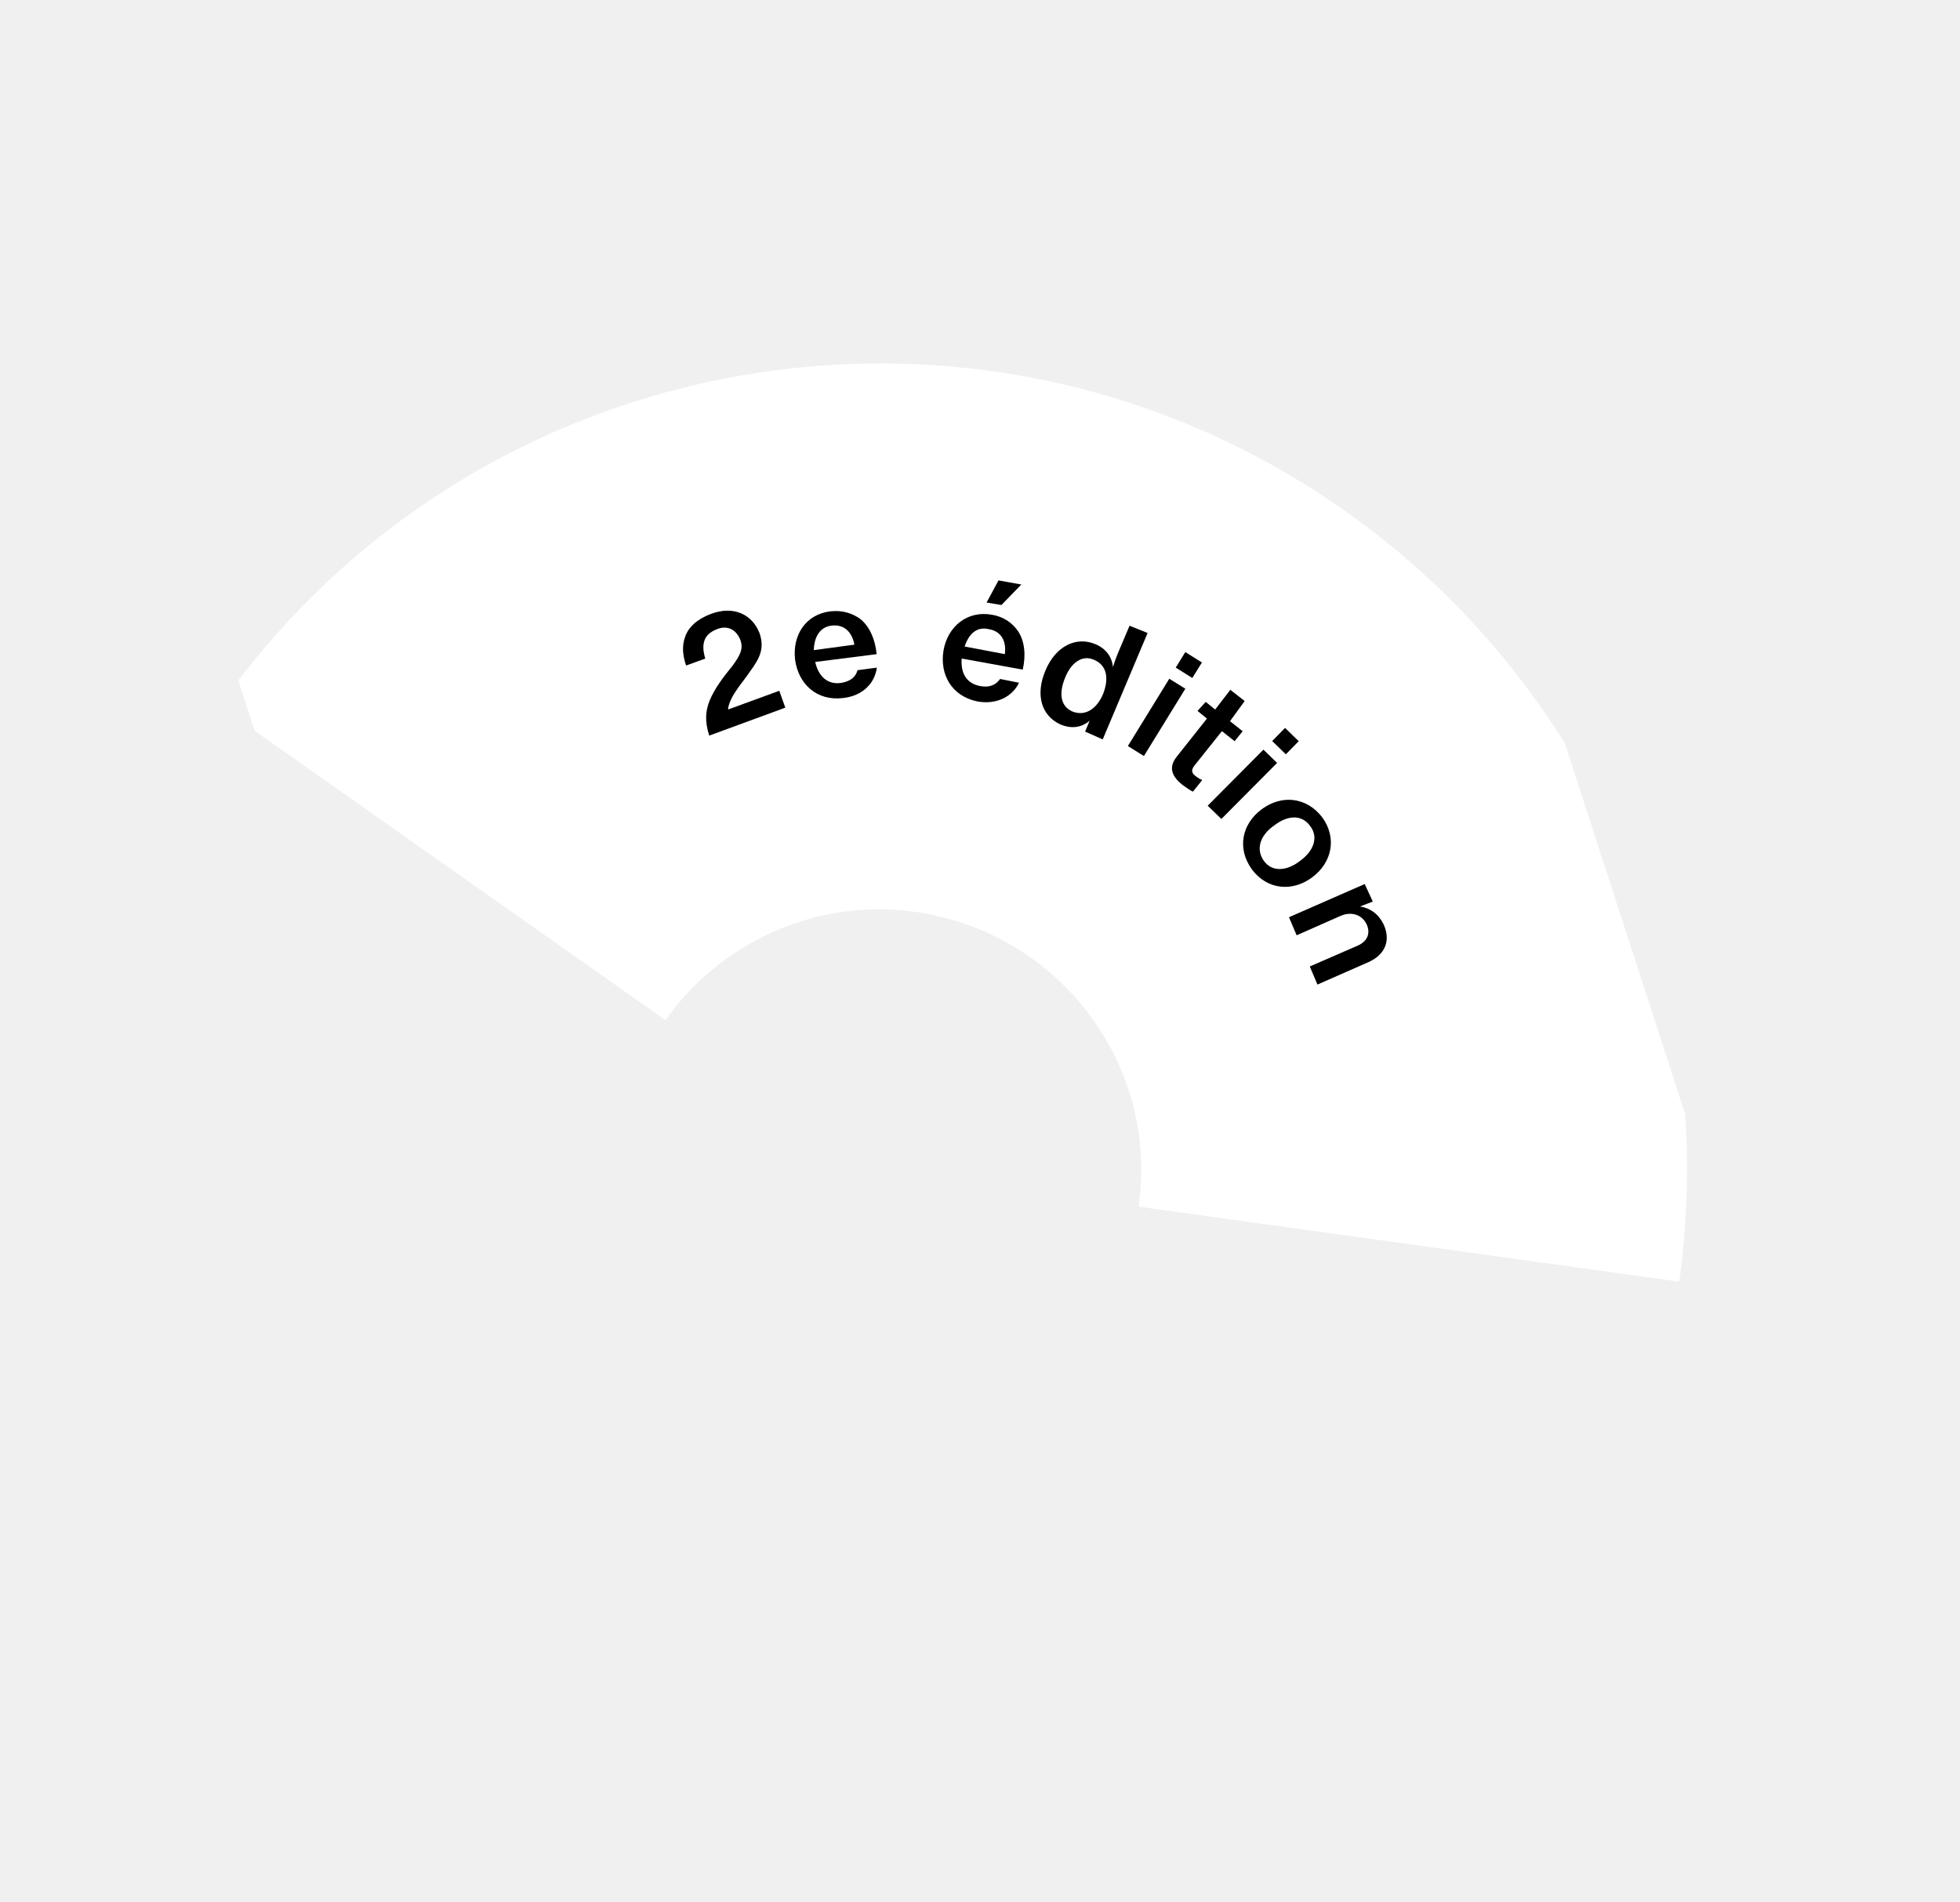
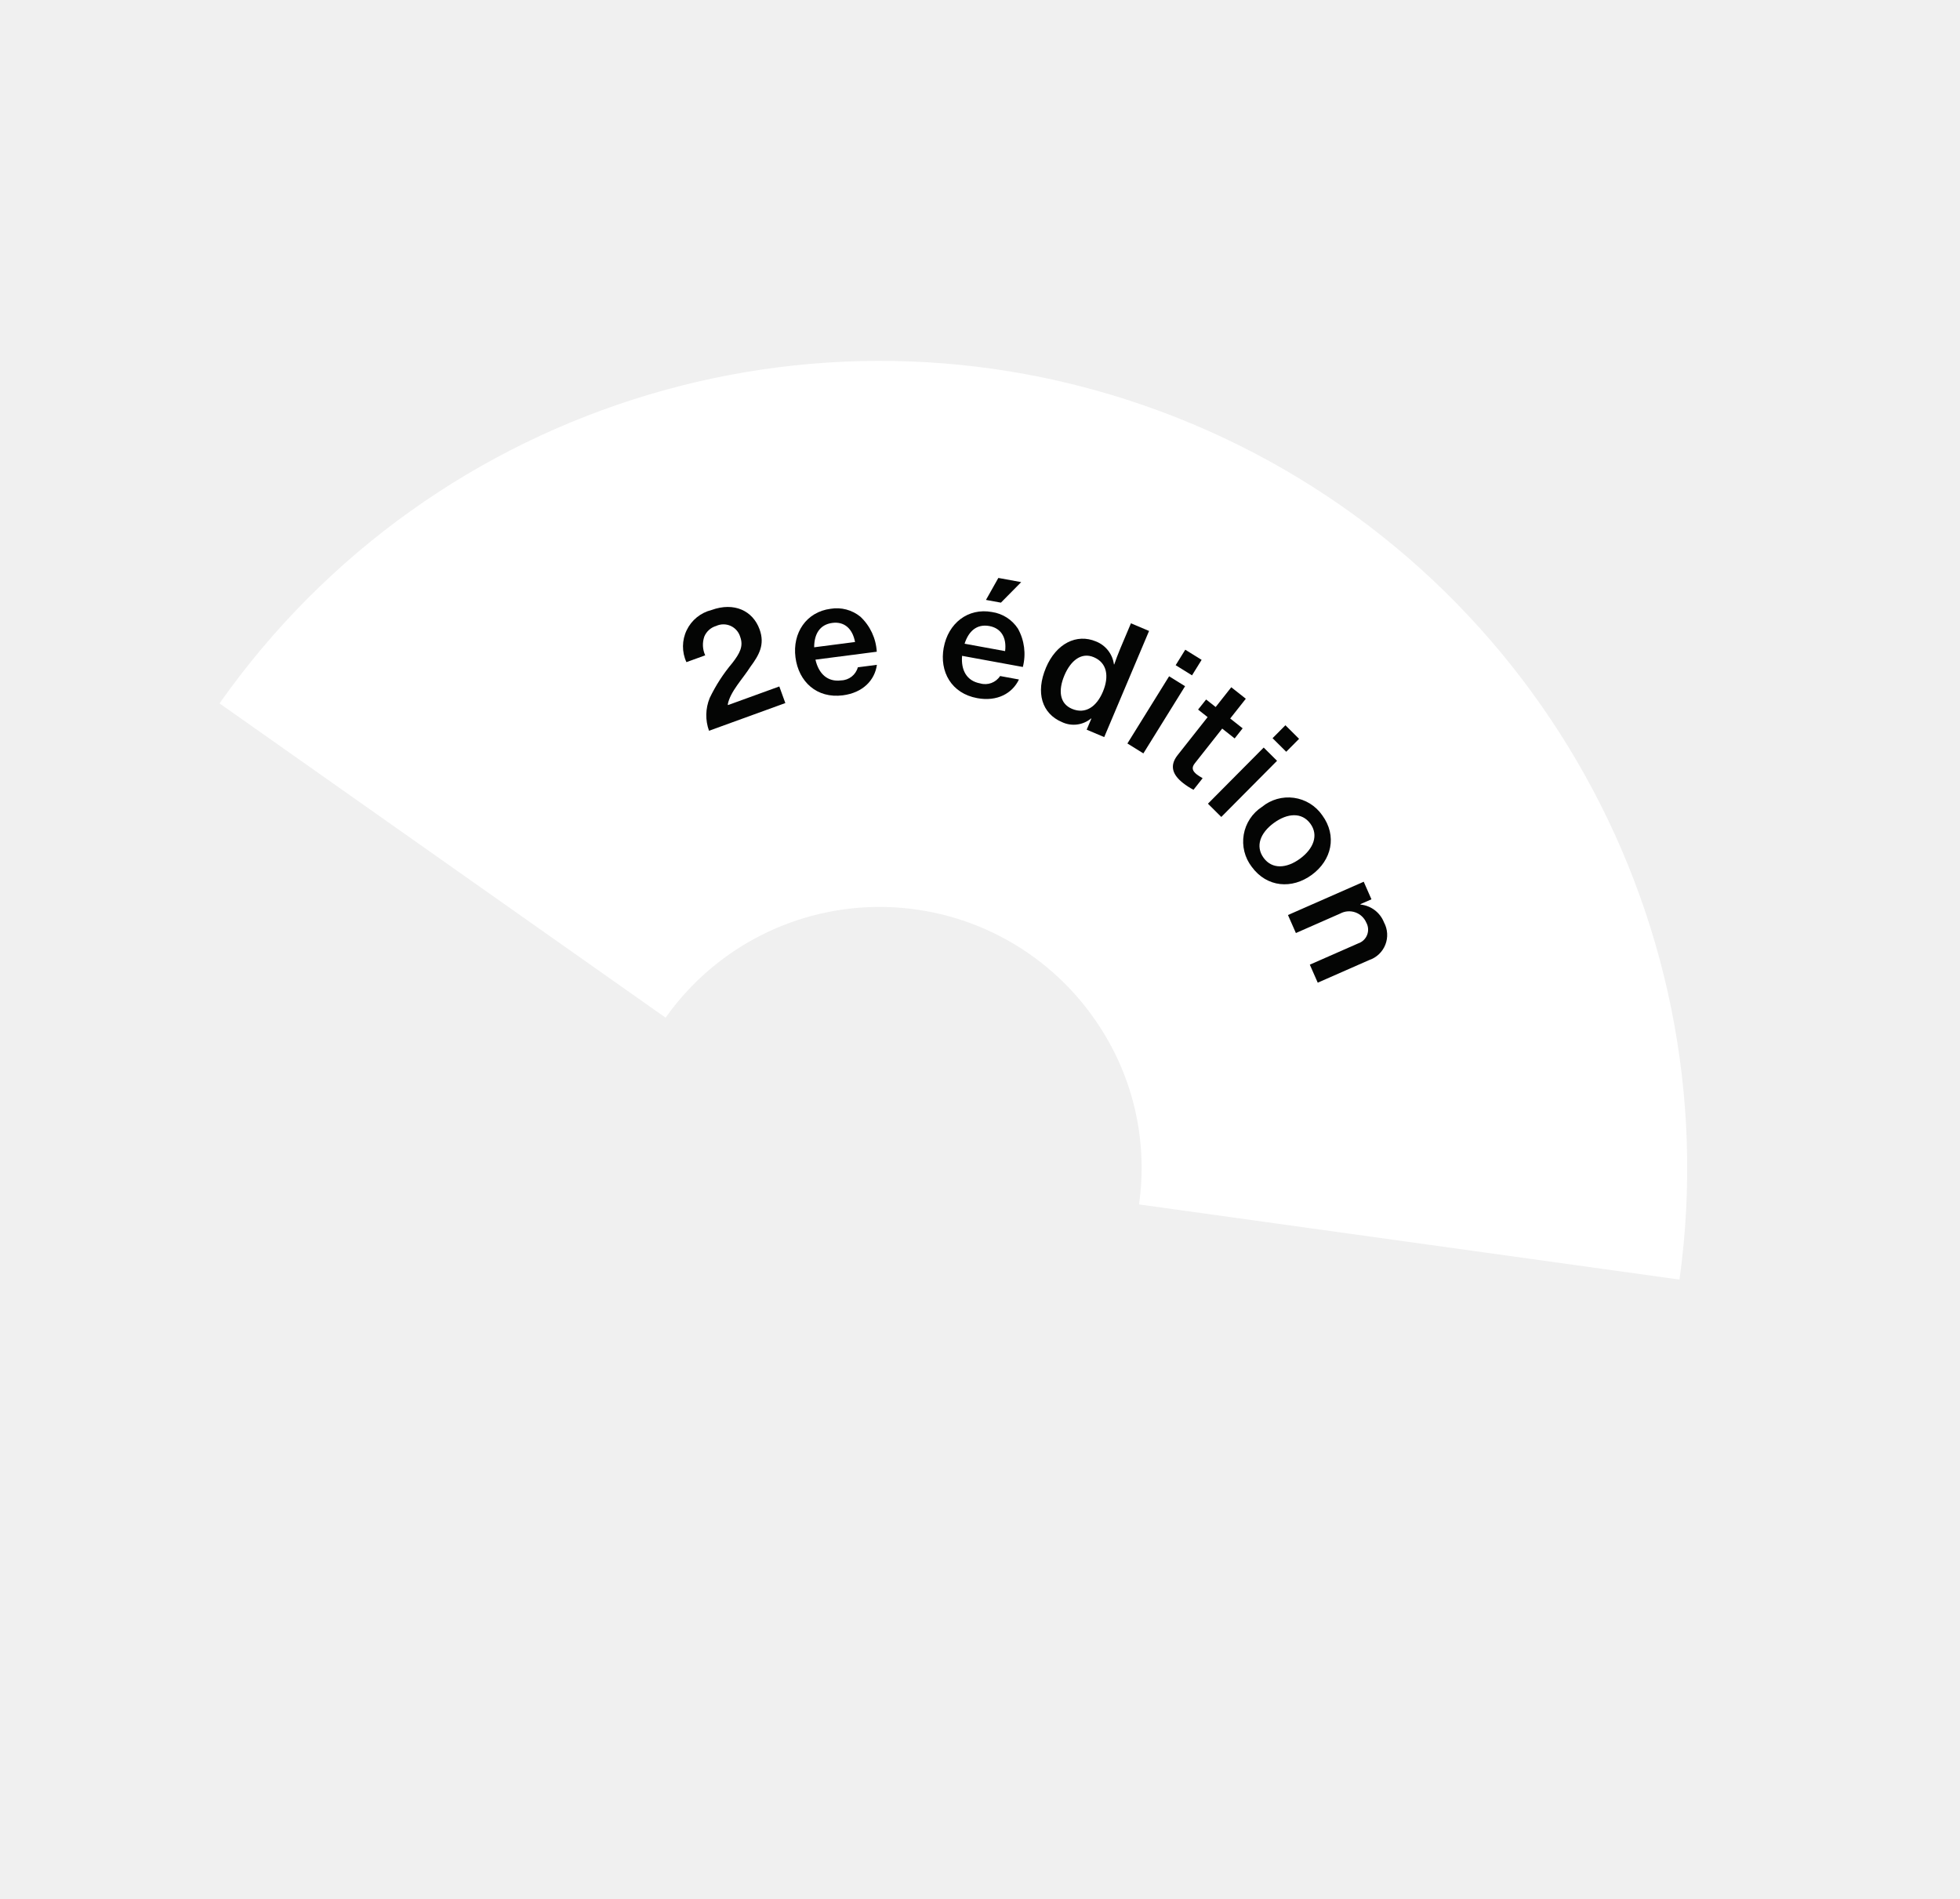
- <svg xmlns="http://www.w3.org/2000/svg" xmlns:xlink="http://www.w3.org/1999/xlink" version="1.1" id="Layer_1" x="0px" y="0px" viewBox="0 0 291.1 282.4" style="enable-background:new 0 0 291.1 282.4;" xml:space="preserve">
-   <style type="text/css">
- 	.st0{clip-path:url(#SVGID_00000116939053620821104680000017999394997272663200_);}
- 	.st1{fill:#FFFFFF;}
- 	.st2{enable-background:new    ;}
- </style>
-   <g id="Group_118" transform="matrix(0.809, 0.588, -0.588, 0.809, 108.457, 0)">
-     <g id="Group_117" transform="translate(0 0)">
-       <g>
-         <defs>
-           <rect id="SVGID_1_" x="20.8" y="-20.3" transform="matrix(0.5879 -0.8089 0.8089 0.5879 -28.2706 129.6286)" width="184.5" height="225.7" />
-         </defs>
-         <clipPath id="SVGID_00000048474748753789135860000010911469656576596370_">
-           <use xlink:href="#SVGID_1_" style="overflow:visible;" />
-         </clipPath>
-         <g id="Group_116" style="clip-path:url(#SVGID_00000048474748753789135860000010911469656576596370_);">
-           <path id="Path_31" class="st1" d="M0.3,129.4C-0.7,63.2,52.2,8.7,118.4,7.7c44.9-0.7,86.4,23.8,107.5,63.4l-71.5,38.2      c-4.3-8.2-11.5-14.6-20.2-17.9c-20-7.7-42.6,2.2-50.3,22.3c-1.8,4.6-2.7,9.6-2.6,14.5L0.3,129.4z" />
-         </g>
+ <svg xmlns="http://www.w3.org/2000/svg" width="291.054" height="281.962" viewBox="0 0 291.054 281.962">
+   <defs>
+     <clipPath id="clip-path">
+       <rect id="Rectangle_171" data-name="Rectangle 171" width="184.538" height="225.685" transform="matrix(0.588, -0.809, 0.809, 0.588, 0, 149.274)" fill="none" />
+     </clipPath>
+     <clipPath id="clip-path-2">
+       <rect id="Rectangle_172" data-name="Rectangle 172" width="291.054" height="281.962" fill="none" />
+     </clipPath>
+   </defs>
+   <g id="Group_180" data-name="Group 180" transform="translate(0)">
+     <g id="Group_173" data-name="Group 173">
+       <g id="Group_172" data-name="Group 172" clip-path="url(#clip-path)">
+         <path id="Path_144" data-name="Path 144" d="M32.6,104.443A119.913,119.913,0,0,1,249.4,190l-80.261-11.162a38.316,38.316,0,0,0-5.826-26.366,38.923,38.923,0,0,0-64.474-1.362Z" fill="#fff" />
      </g>
    </g>
-     <g class="st2">
-       <path d="M58.7,86c-0.5-2-0.4-4.3-0.3-6.2c0-1.8-0.1-3-1.3-3.8c-1.4-0.9-2.9-0.7-3.8,0.8c-0.5,0.8-0.7,1.6-0.5,2.3    c0.2,0.8,0.8,1.5,1.7,2.2l-1.7,2.5c-1.4-1-2.2-2-2.6-3.3c-0.5-1.5-0.1-3.3,1.1-5.1c2-3,5-3.5,7.5-1.9c2,1.4,2.2,3.1,2.2,5.3    c0.1,2.1-0.3,4.7,0.6,6.5l0.1,0.1l4.5-6.7l2.2,1.5l-6.7,10C59.8,88.8,59.1,87.5,58.7,86z" />
+     <g id="Group_175" data-name="Group 175">
+       <g id="Group_174" data-name="Group 174" clip-path="url(#clip-path-2)">
+         <path id="Path_145" data-name="Path 145" d="M105.384,103.65a24.545,24.545,0,0,1,3.371-5.212c1.1-1.428,1.674-2.469,1.163-3.875a2.592,2.592,0,0,0-3.573-1.617,2.742,2.742,0,0,0-1.756,1.569,3.755,3.755,0,0,0,.132,2.792l-2.79,1.012a5.573,5.573,0,0,1,3.726-7.741c3.374-1.225,6.139.121,7.136,2.867.825,2.272-.08,3.825-1.36,5.562-1.153,1.813-2.995,3.683-3.361,5.577l.04.108,7.614-2.763.894,2.466-11.334,4.114a6.761,6.761,0,0,1,.1-4.859" fill="#040504" />
+         <path id="Path_146" data-name="Path 146" d="M118.125,97.613c-.469-3.628,1.609-6.75,5.215-7.217a5.555,5.555,0,0,1,4.42,1.169,7.731,7.731,0,0,1,2.437,5.206l-9.105,1.178c.476,2.073,1.778,3.342,3.809,3.08a2.642,2.642,0,0,0,2.486-1.945l2.829-.366c-.309,2.267-2.063,4.141-5.052,4.527-3.879.5-6.573-2.026-7.039-5.632m2.776-1.5,6.07-.785c-.374-1.994-1.6-3.065-3.36-2.837-1.894.245-2.707,1.672-2.71,3.622" fill="#040504" />
+         <path id="Path_147" data-name="Path 147" d="M140.143,96.158c.658-3.6,3.587-5.936,7.161-5.282a5.559,5.559,0,0,1,3.852,2.459,7.724,7.724,0,0,1,.733,5.7l-9.024-1.653c-.178,2.119.675,3.724,2.686,4.092a2.642,2.642,0,0,0,2.96-1.094l2.8.514c-.987,2.063-3.226,3.314-6.188,2.771-3.846-.7-5.64-3.932-4.985-7.505m3.1-.579,6.017,1.1c.252-2.011-.593-3.4-2.335-3.723-1.877-.344-3.085.768-3.682,2.622m5.013-9.765,3.393.621-3.012,3.049-2.218-.406Z" fill="#040504" />
+         <path id="Path_148" data-name="Path 148" d="M155.318,99.148c1.521-3.6,4.557-5.114,7.439-3.9a4.265,4.265,0,0,1,2.659,3.4l.042.018c.218-.633.551-1.54.909-2.387l1.575-3.728,2.69,1.137-6.659,15.759-2.605-1.1.7-1.652-.042-.018a4.056,4.056,0,0,1-4.324.544c-2.988-1.262-3.94-4.386-2.382-8.071m8.451,3.571c.958-2.267.643-4.3-1.349-5.138-1.821-.77-3.42.477-4.36,2.7-.957,2.267-.7,4.2,1.121,4.968,1.991.841,3.649-.306,4.588-2.53" fill="#040504" />
+       </g>
    </g>
-     <g class="st2">
-       <path d="M65.4,73.6c-2.5-2.7-2.7-6.4,0-8.9c1.3-1.2,2.8-1.7,4.3-1.7c1.7,0.1,3.5,1.1,5,2.8L68,72.1c1.6,1.4,3.4,1.7,4.9,0.3    c1-1,1.3-2,0.9-3l2.1-2c1.1,2,0.8,4.6-1.4,6.6C71.6,76.7,67.9,76.2,65.4,73.6z M66.8,70.8l4.4-4.2c-1.5-1.4-3.1-1.5-4.4-0.3    C65.5,67.5,65.7,69.2,66.8,70.8z" />
+     <path id="Path_149" data-name="Path 149" d="M173.608,100.419l2.372,1.472-6.192,9.977-2.372-1.473Zm2.4-3.947,2.429,1.507-1.426,2.3-2.429-1.507Z" fill="#040504" />
+     <g id="Group_177" data-name="Group 177">
+       <g id="Group_176" data-name="Group 176" clip-path="url(#clip-path-2)">
+         <path id="Path_150" data-name="Path 150" d="M179.106,103.864l1.416,1.118,2.318-2.935L185,103.752l-2.319,2.935,1.848,1.459-1.187,1.5-1.847-1.459-4.077,5.163c-.533.673-.32,1.149.3,1.64a5.486,5.486,0,0,0,.763.49l.1.082-1.35,1.709a9.927,9.927,0,0,1-1.561-1.008c-1.484-1.172-2.08-2.512-.8-4.135l4.458-5.646-1.416-1.119Z" fill="#040504" />
+       </g>
    </g>
-     <g class="st2">
-       <path d="M82.4,59.5c-1.6-3.3-0.6-6.9,2.7-8.5c1.6-0.8,3.2-0.8,4.6-0.3c1.6,0.6,3,2.1,3.9,4.2l-8.3,4c1.1,1.8,2.7,2.6,4.6,1.7    c1.3-0.6,1.8-1.5,1.8-2.6l2.6-1.2c0.4,2.2-0.7,4.6-3.4,5.9C87.3,64.3,84,62.7,82.4,59.5z M84.6,57.2l5.5-2.6    c-1-1.8-2.5-2.4-4.1-1.6C84.3,53.7,84,55.3,84.6,57.2z M82.9,46.3l3.1-1.5l-0.6,4.2l-2,1L82.9,46.3z" />
-     </g>
-     <g class="st2">
-       <path d="M96.4,53c-0.9-3.8,0.7-6.8,3.7-7.5c1.7-0.4,3.1,0.1,4.1,1.2l0,0c-0.2-0.6-0.5-1.6-0.7-2.5l-0.9-3.9l2.8-0.7l3.9,16.7    l-2.8,0.6l-0.4-1.7l0,0c-0.4,1.6-1.5,2.6-3.2,3C99.9,58.8,97.3,56.9,96.4,53z M105.4,50.9c-0.6-2.4-2-3.9-4.1-3.4    c-1.9,0.4-2.5,2.4-1.9,4.7c0.6,2.4,1.9,3.8,3.8,3.4C105.2,55.1,105.9,53.2,105.4,50.9z" />
-     </g>
-     <g class="st2">
-       <path d="M112,43.2l2.8-0.2l0.9,11.7l-2.8,0.2L112,43.2z M111.6,38.6l2.9-0.2l0.2,2.7l-2.9,0.2L111.6,38.6z" />
-     </g>
-     <g class="st2">
-       <path d="M118.4,42.8l1.8,0.1l0.1-3.7l2.7,0.1L123,43l2.4,0.1l-0.1,1.9l-2.4-0.1l-0.3,6.6c0,0.9,0.4,1.1,1.2,1.1    c0.3,0,0.7,0,0.9-0.1l0.1,0l-0.1,2.2c-0.5,0.1-1.1,0.1-1.9,0.1c-1.9-0.1-3.2-0.8-3.1-2.9l0.3-7.2l-1.8-0.1L118.4,42.8z" />
-     </g>
-     <g class="st2">
-       <path d="M129.5,43.5l2.8,0.4l-1.8,11.6l-2.8-0.4L129.5,43.5z M130.2,39l2.8,0.4l-0.4,2.7l-2.8-0.4L130.2,39z" />
-     </g>
-     <g class="st2">
-       <path d="M134.5,50.8c1.1-3.5,4.3-5.4,8-4.3c3.6,1.2,5.1,4.6,4,8.1c-1.1,3.5-4.3,5.4-7.9,4.3C134.9,57.7,133.4,54.3,134.5,50.8z     M143.6,53.7c0.8-2.4,0.2-4.5-1.8-5.1c-2.1-0.7-3.7,0.7-4.4,3.1c-0.8,2.3-0.2,4.4,1.8,5.1C141.2,57.5,142.9,56.1,143.6,53.7z" />
-     </g>
-     <g class="st2">
-       <path d="M154.8,53.9L154.8,53.9c1.4-0.7,2.9-0.7,4.4,0.1c2.3,1.3,2.8,3.5,1.5,5.8l-4.2,7.2l-2.5-1.5l4-6.8    c0.7-1.3,0.4-2.5-0.8-3.2c-1.4-0.8-3-0.3-3.9,1.2l-3.6,6.2l-2.5-1.5l6.2-10.6l2.5,1.4L154.8,53.9z" />
+     <path id="Path_151" data-name="Path 151" d="M187.654,111l1.983,1.968-8.279,8.337-1.983-1.969Zm3.226-3.31,2.029,2.016L191,111.625l-2.029-2.016Z" fill="#040504" />
+     <g id="Group_179" data-name="Group 179">
+       <g id="Group_178" data-name="Group 178" clip-path="url(#clip-path-2)">
+         <path id="Path_152" data-name="Path 152" d="M187.4,119.812a6.129,6.129,0,0,1,8.942,1.232c2.256,3.079,1.4,6.7-1.548,8.859-2.931,2.147-6.658,1.885-8.914-1.194a6.142,6.142,0,0,1,1.52-8.9m5.641,7.7c2-1.468,2.808-3.481,1.544-5.207-1.278-1.744-3.428-1.565-5.431-.1-1.984,1.454-2.785,3.436-1.507,5.18,1.264,1.726,3.41,1.579,5.394.125" fill="#040504" />
+         <path id="Path_153" data-name="Path 153" d="M202.016,134.253l.027.063a4.2,4.2,0,0,1,3.476,2.645,3.93,3.93,0,0,1-2.214,5.6l-7.625,3.352-1.176-2.674,7.183-3.158a2.153,2.153,0,0,0,1.2-3.094,2.776,2.776,0,0,0-3.858-1.344l-6.593,2.9-1.177-2.675,11.249-4.945,1.149,2.611Z" fill="#040504" />
+       </g>
    </g>
  </g>
</svg>
